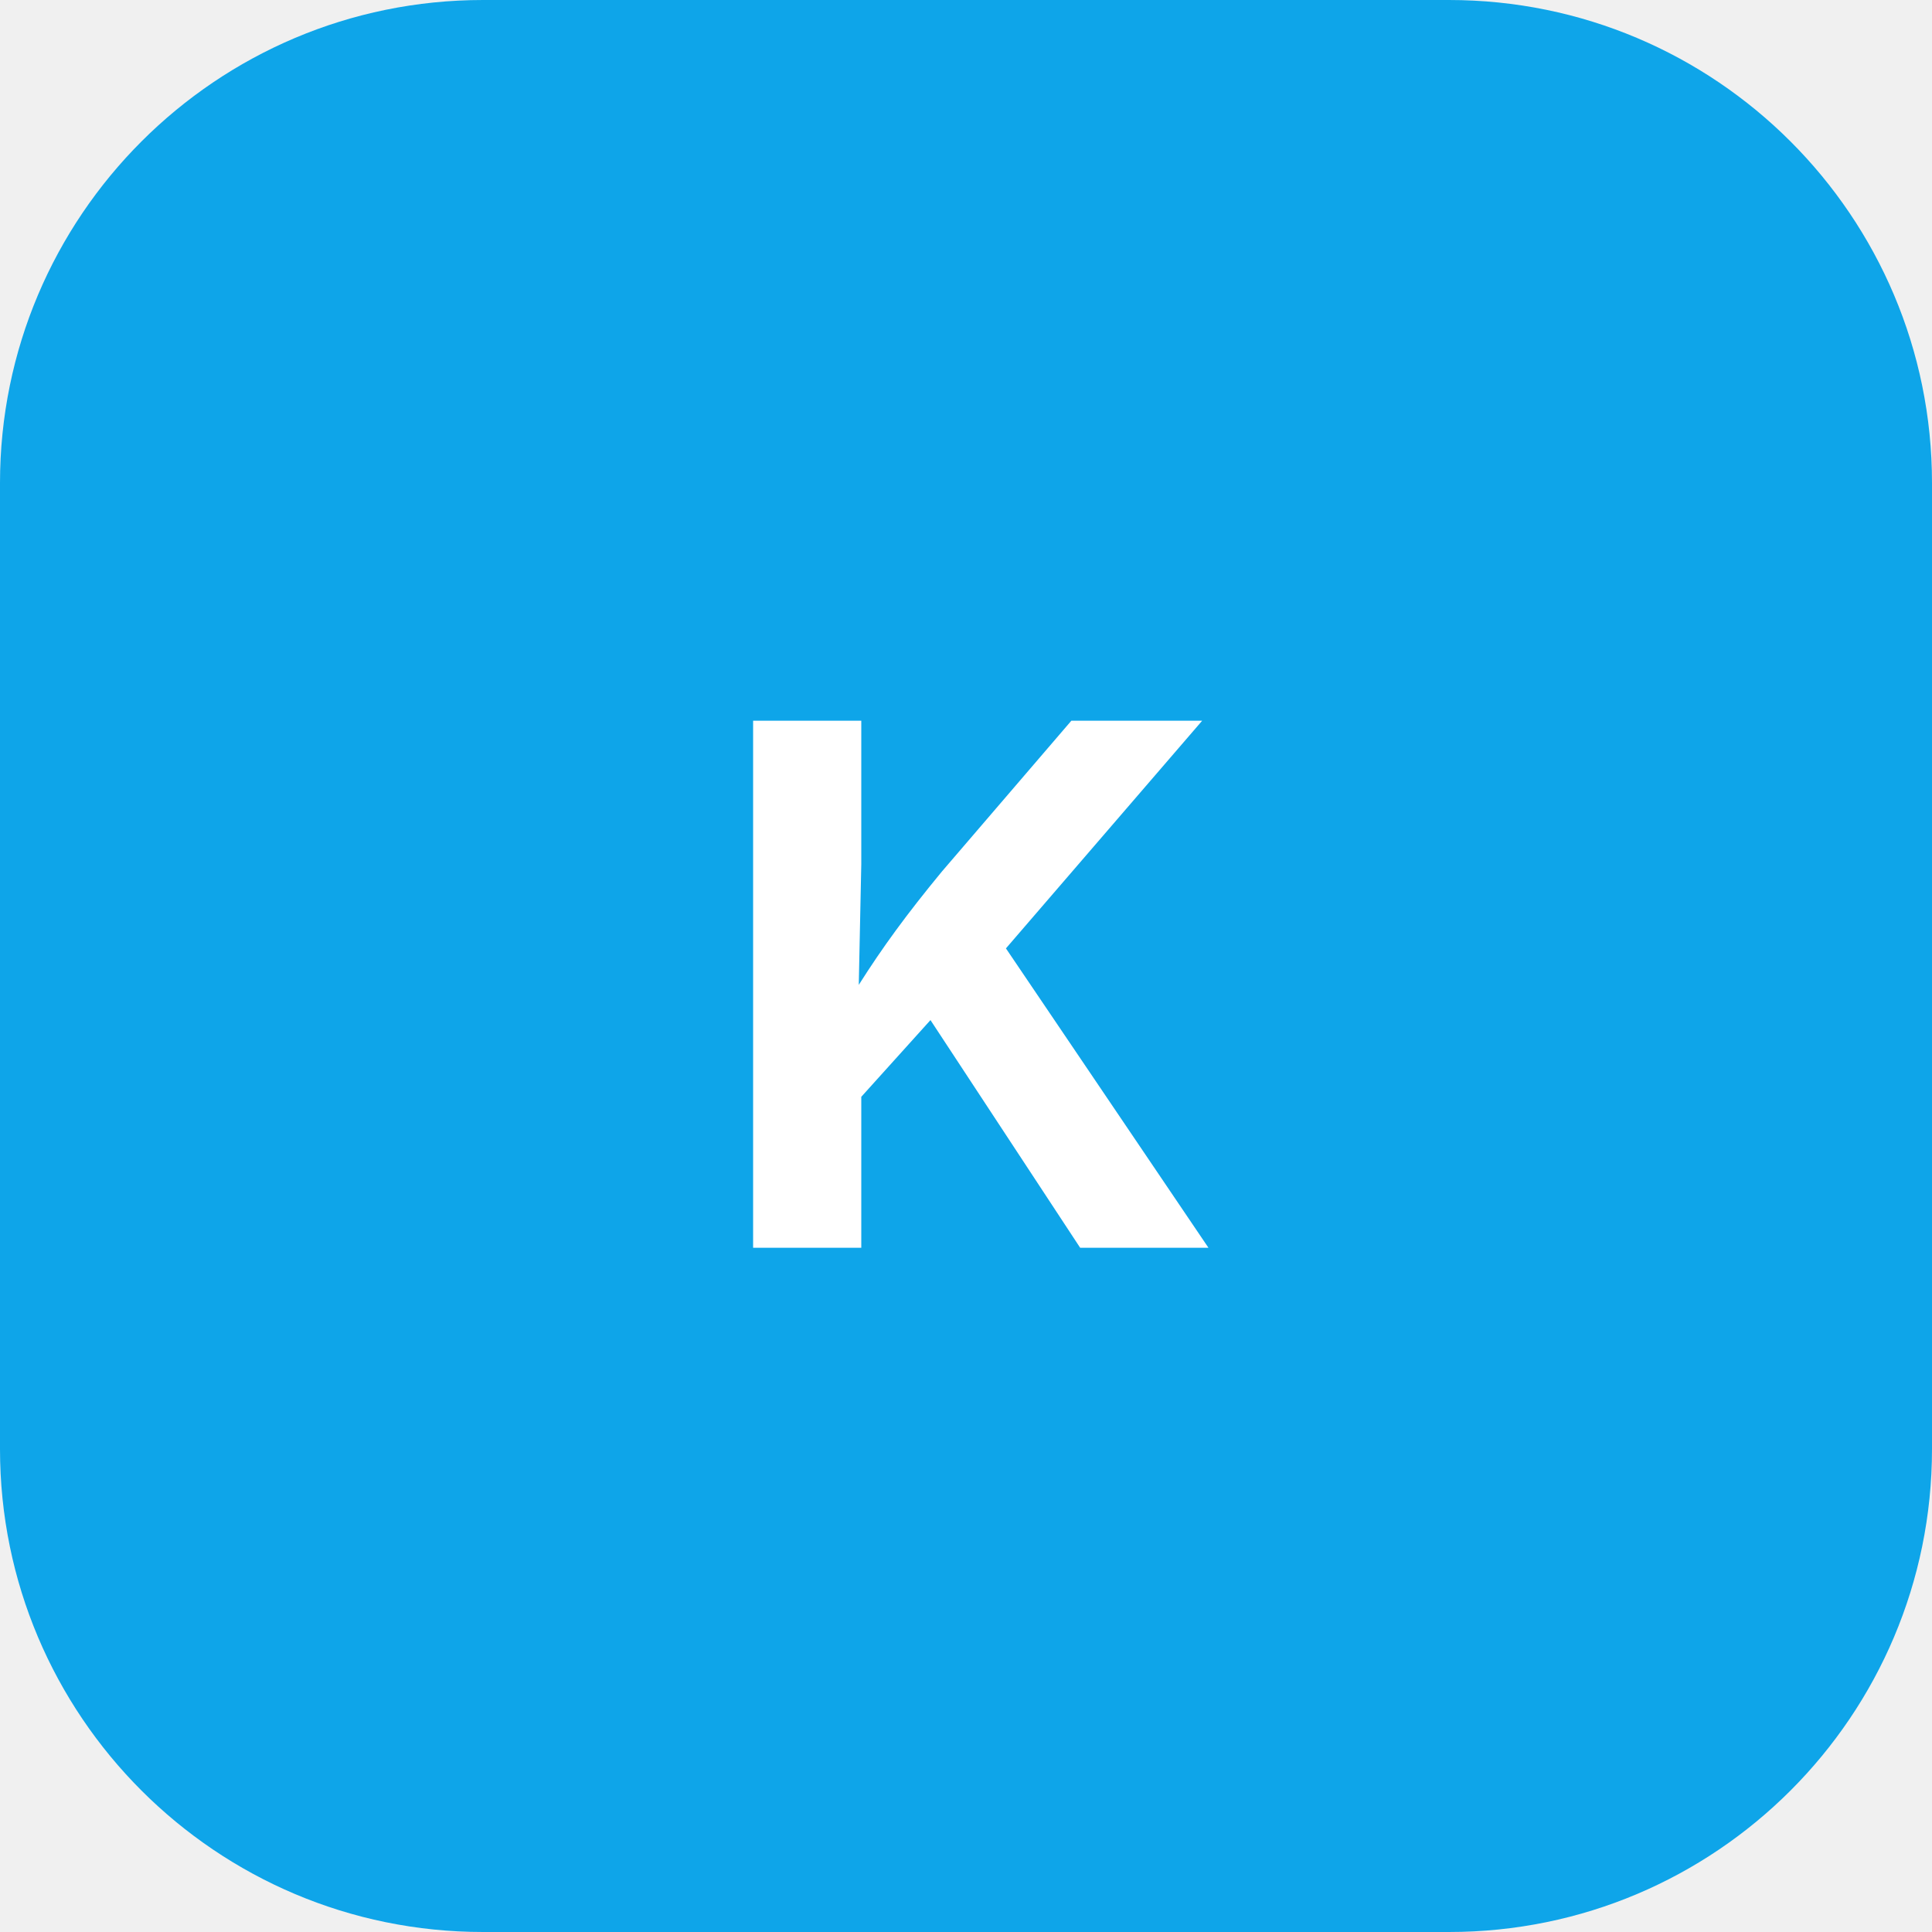
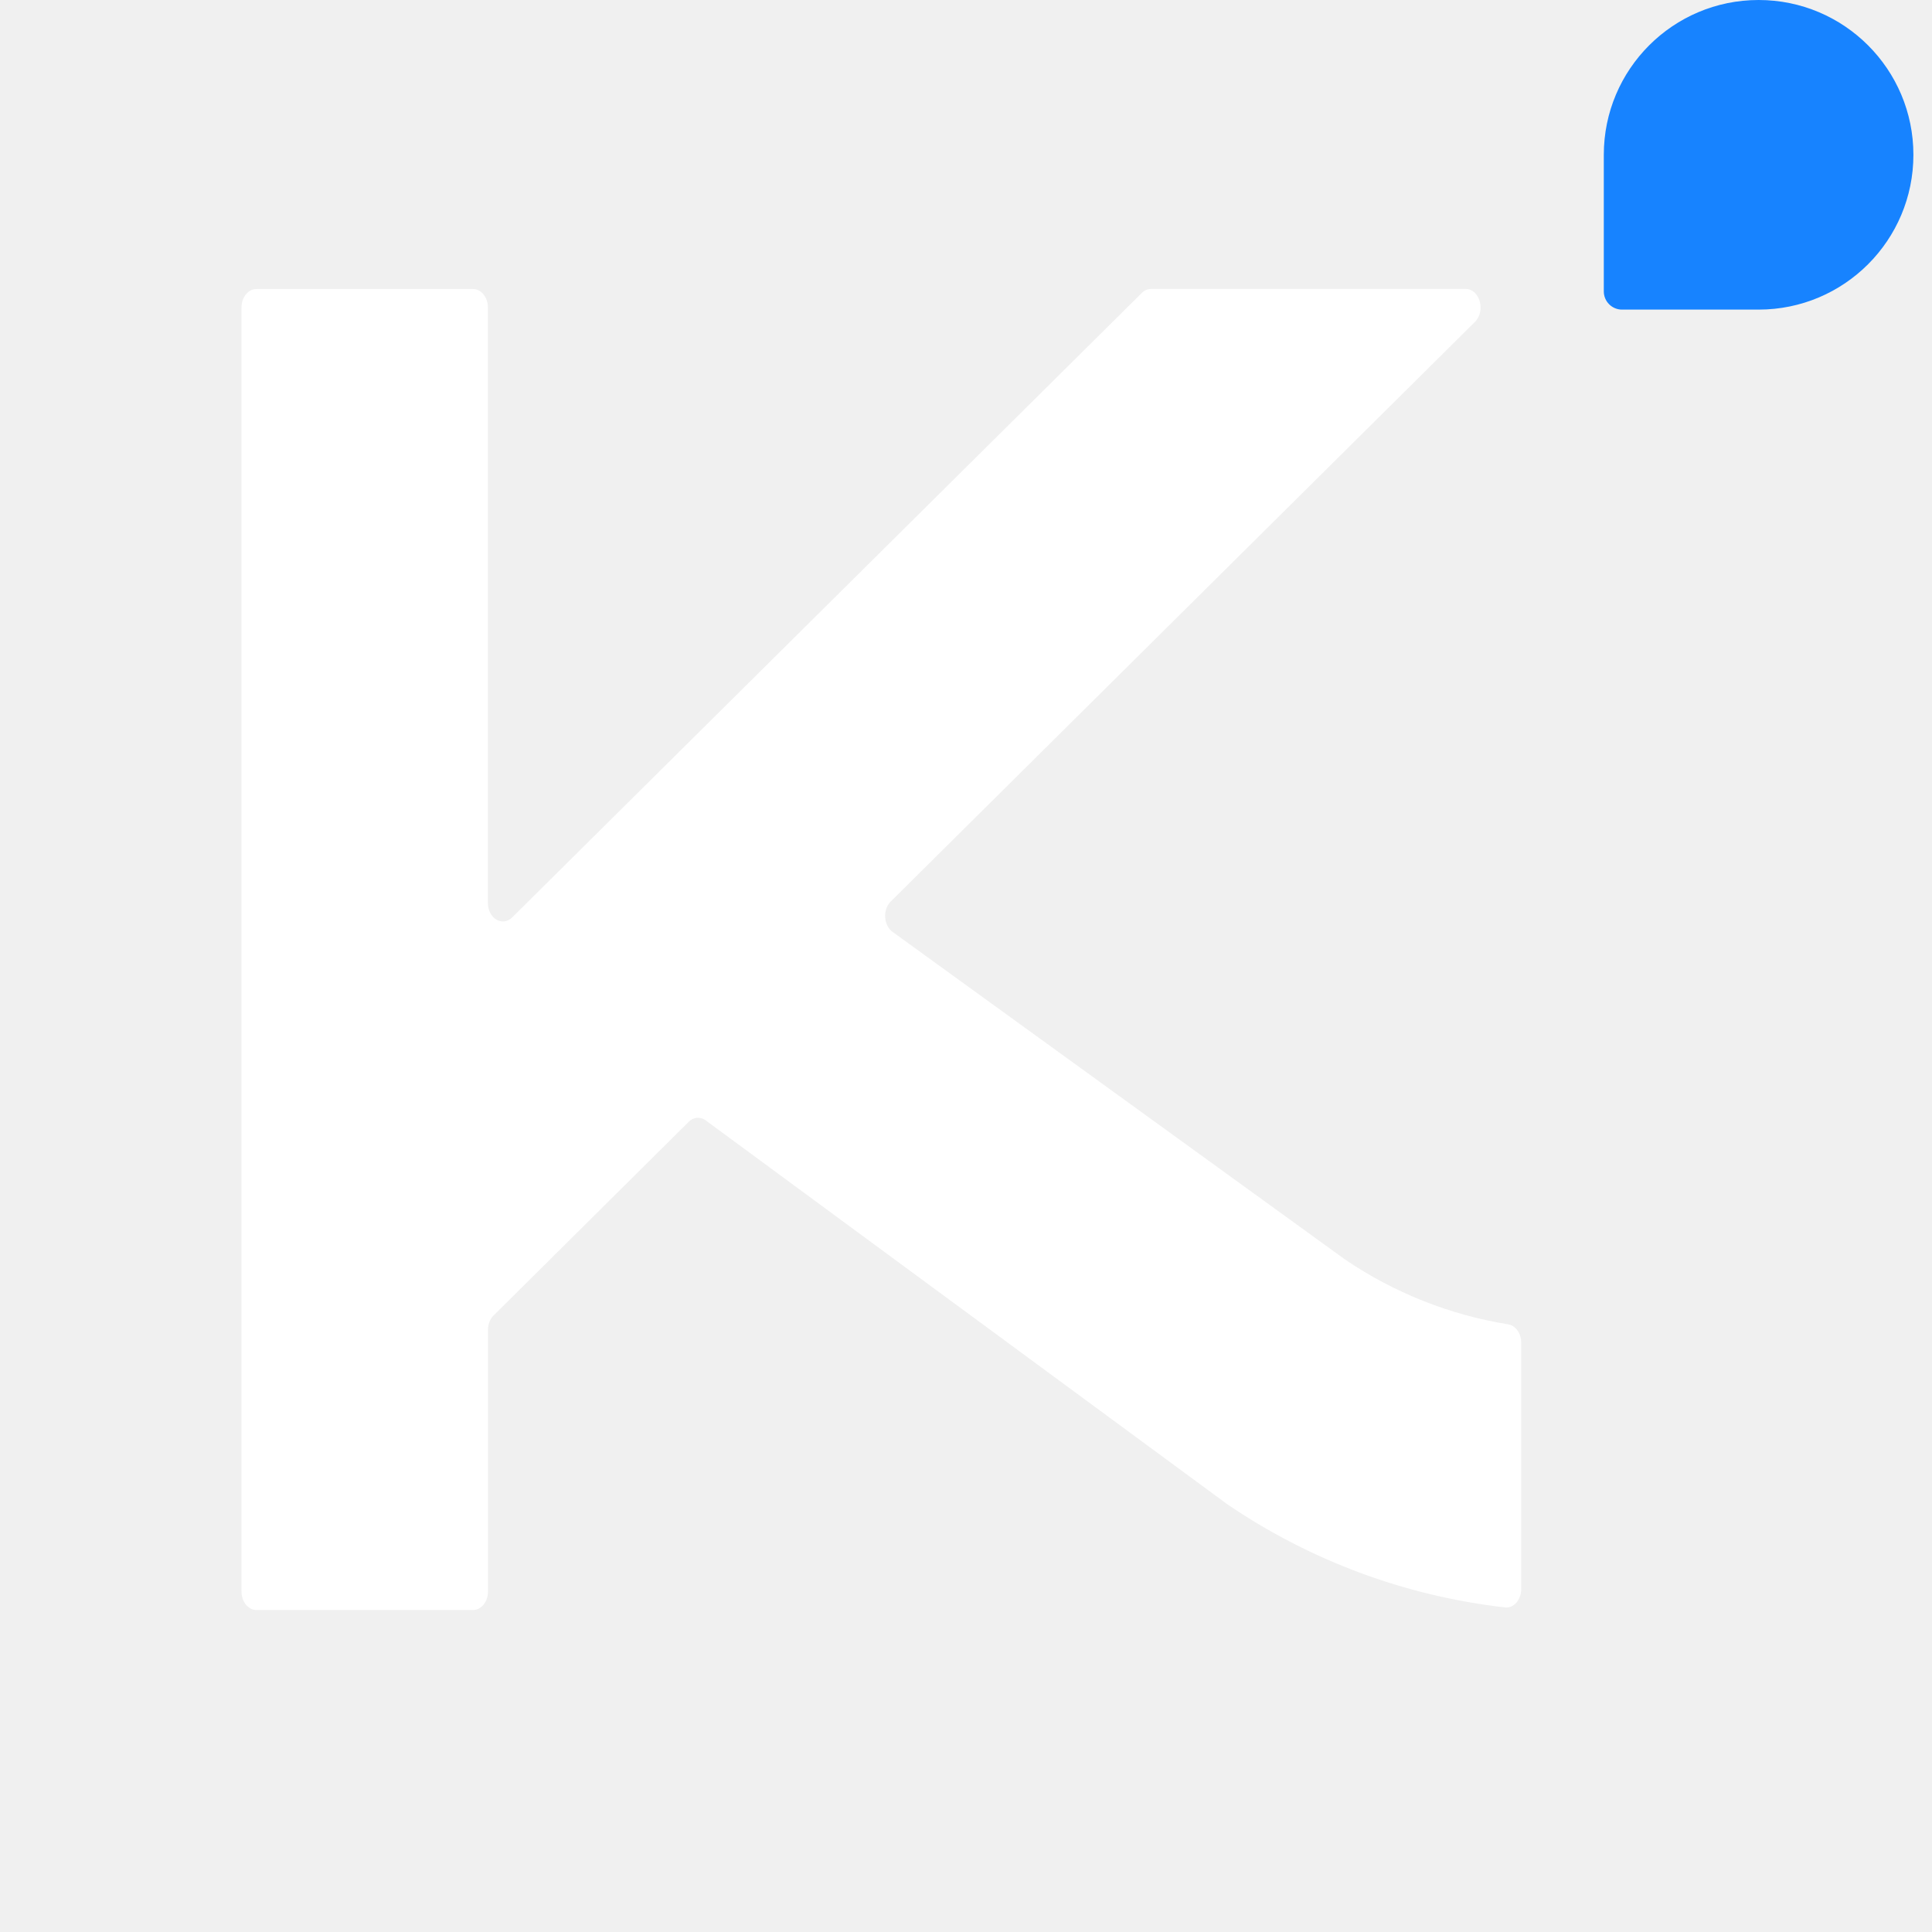
- <svg xmlns="http://www.w3.org/2000/svg" role="img" aria-label="Kimi" viewBox="0 0 24 24">
-   <rect width="24" height="24" rx="6" fill="#0ea5e9" />
-   <text x="12" y="15.5" text-anchor="middle" font-family="Inter, Arial, sans-serif" font-size="9" font-weight="700" fill="#fff">K</text>
+ <svg xmlns="http://www.w3.org/2000/svg" height="1em" style="flex:none;line-height:1" viewBox="0 0 24 24" width="1em">
+   <path d="M21.846 0a1.923 1.923 0 110 3.846H20.15a.226.226 0 01-.227-.226V1.923C19.923.861 20.784 0 21.846 0z" fill="#1783FF" />
+   <path d="M11.065 11.199l7.257-7.2c.137-.136.06-.41-.116-.41H14.3a.164.164 0 00-.117.051l-7.82 7.756c-.122.12-.302.013-.302-.179V3.82c0-.127-.083-.23-.185-.23H3.186c-.103 0-.186.103-.186.23V19.77c0 .128.083.23.186.23h2.69c.103 0 .186-.102.186-.23v-3.25c0-.069.025-.135.069-.178l2.424-2.406a.158.158 0 01.205-.023l6.484 4.772a7.677 7.677 0 003.453 1.283c.108.012.2-.095.2-.23v-3.06c0-.117-.07-.212-.164-.227a5.028 5.028 0 01-2.027-.807l-5.613-4.064c-.117-.078-.132-.279-.028-.381z" fill="#fff" />
</svg>
